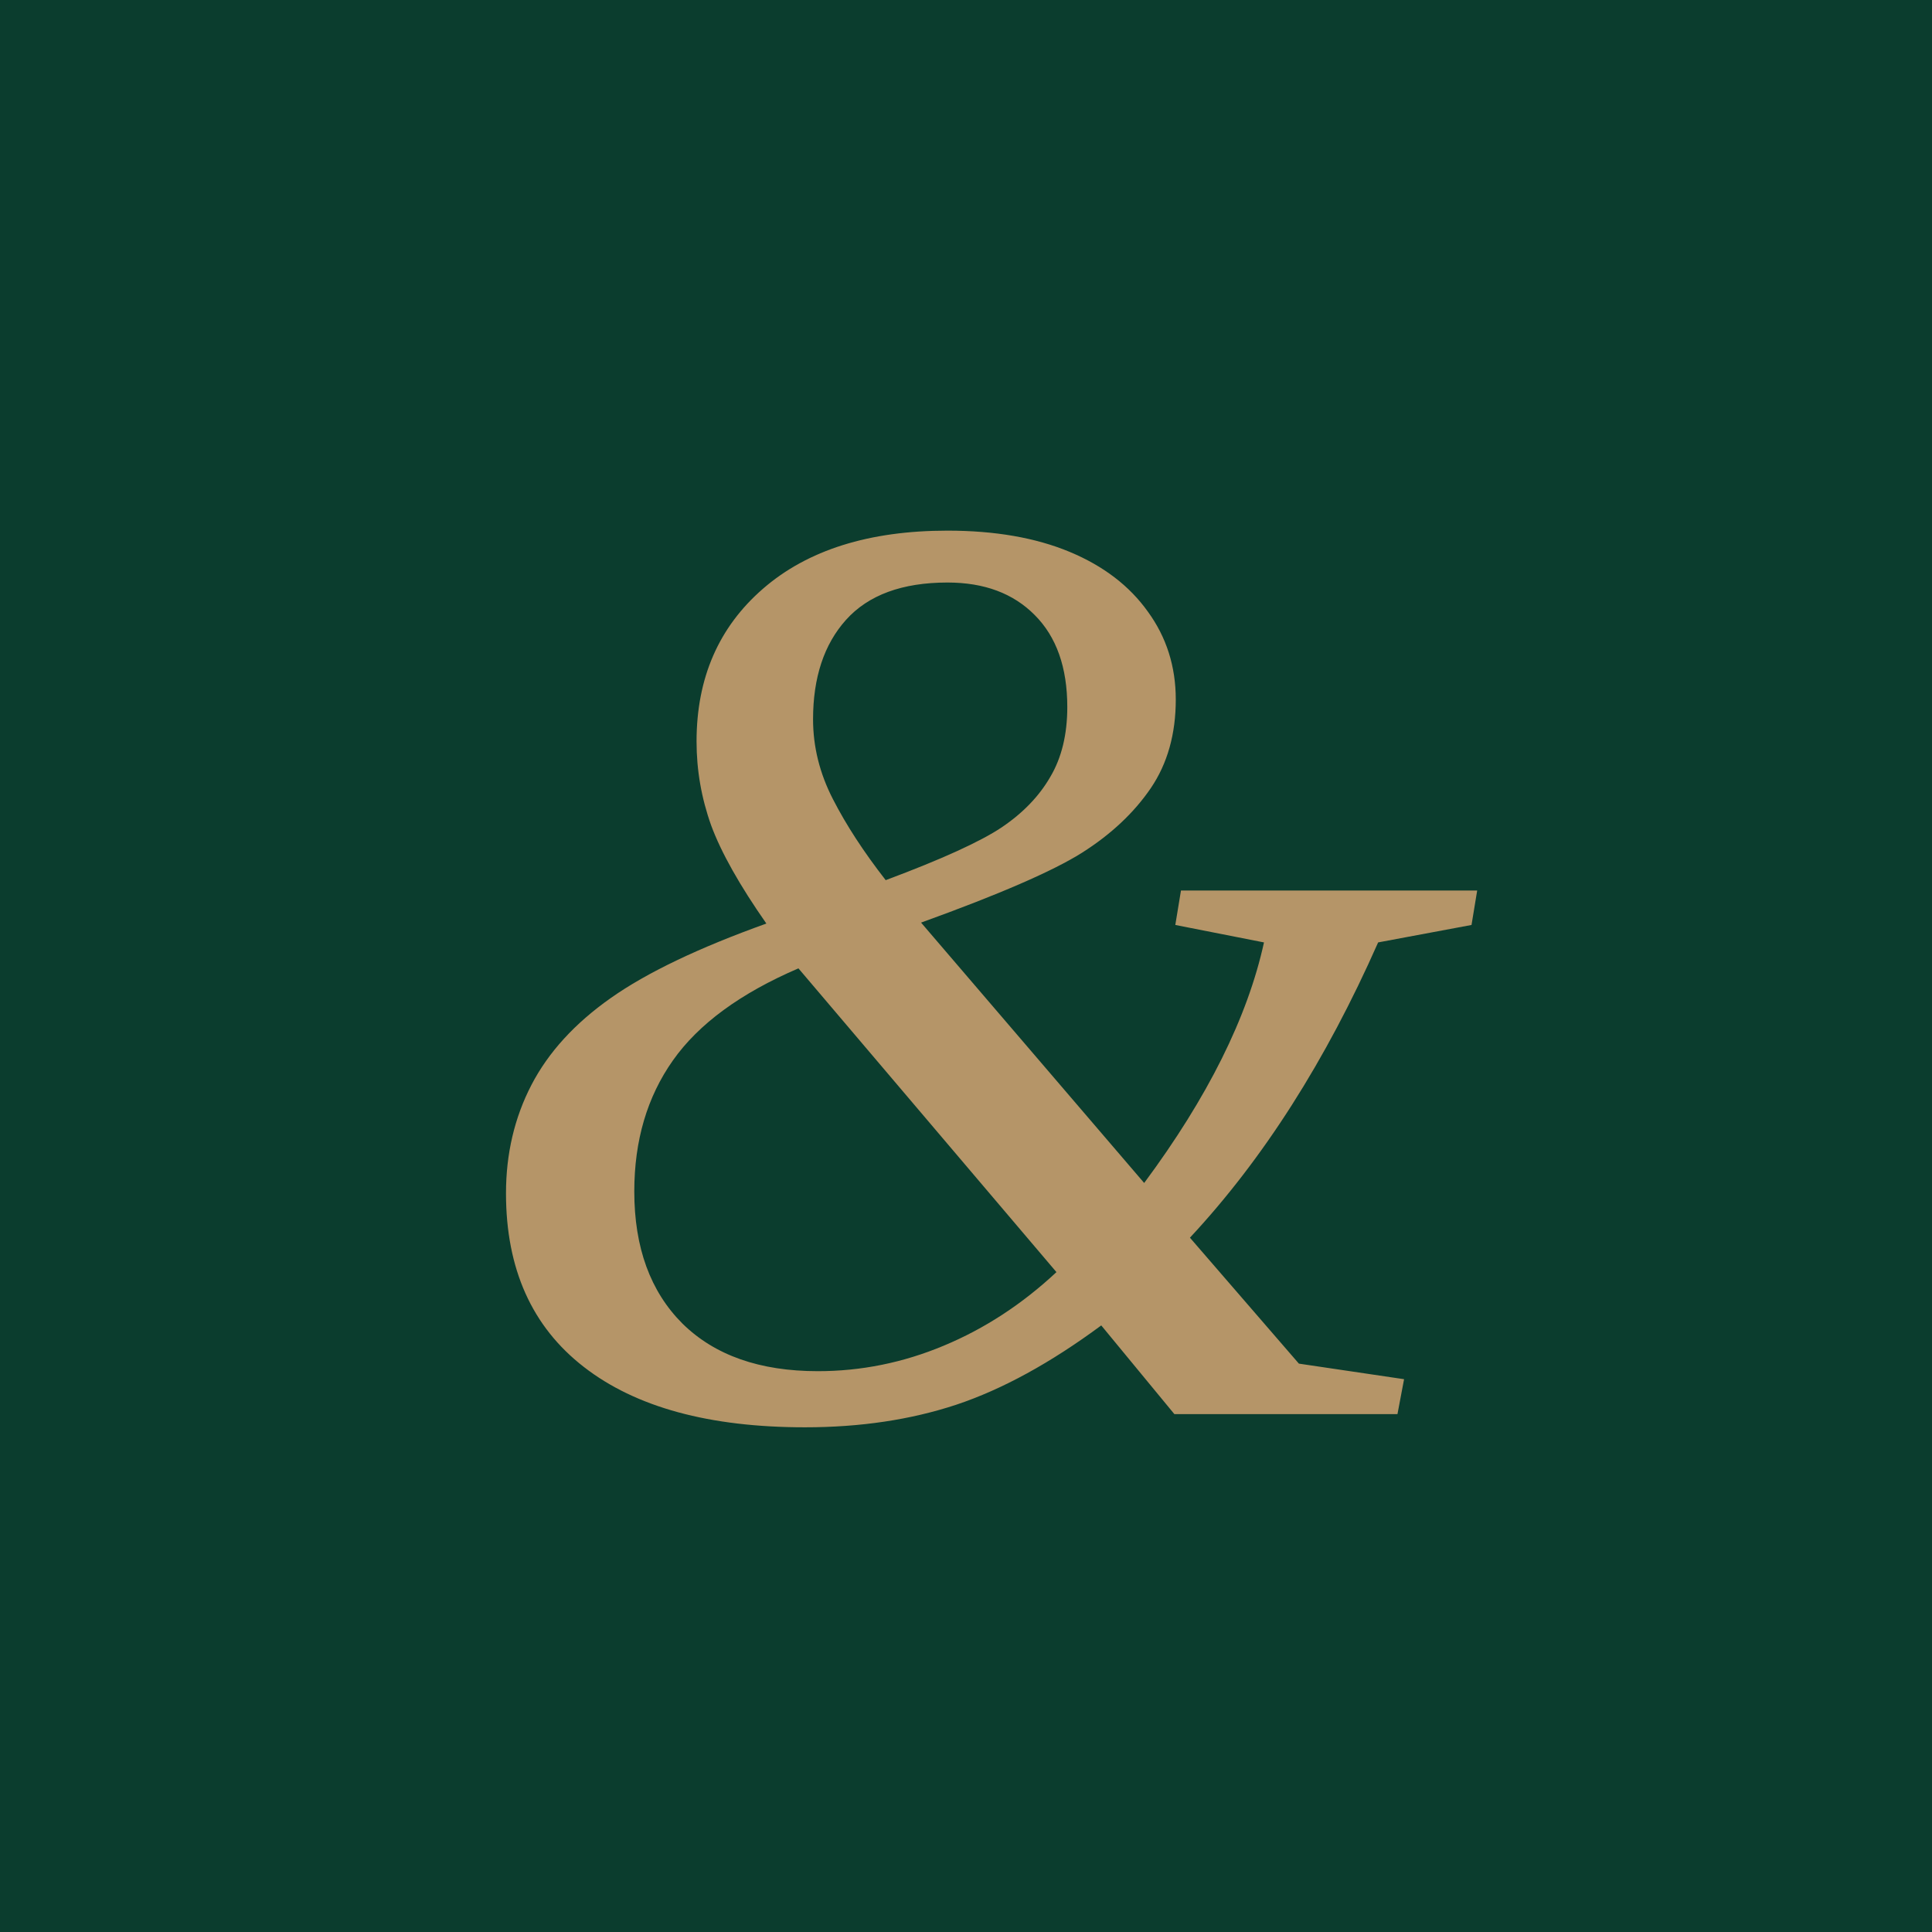
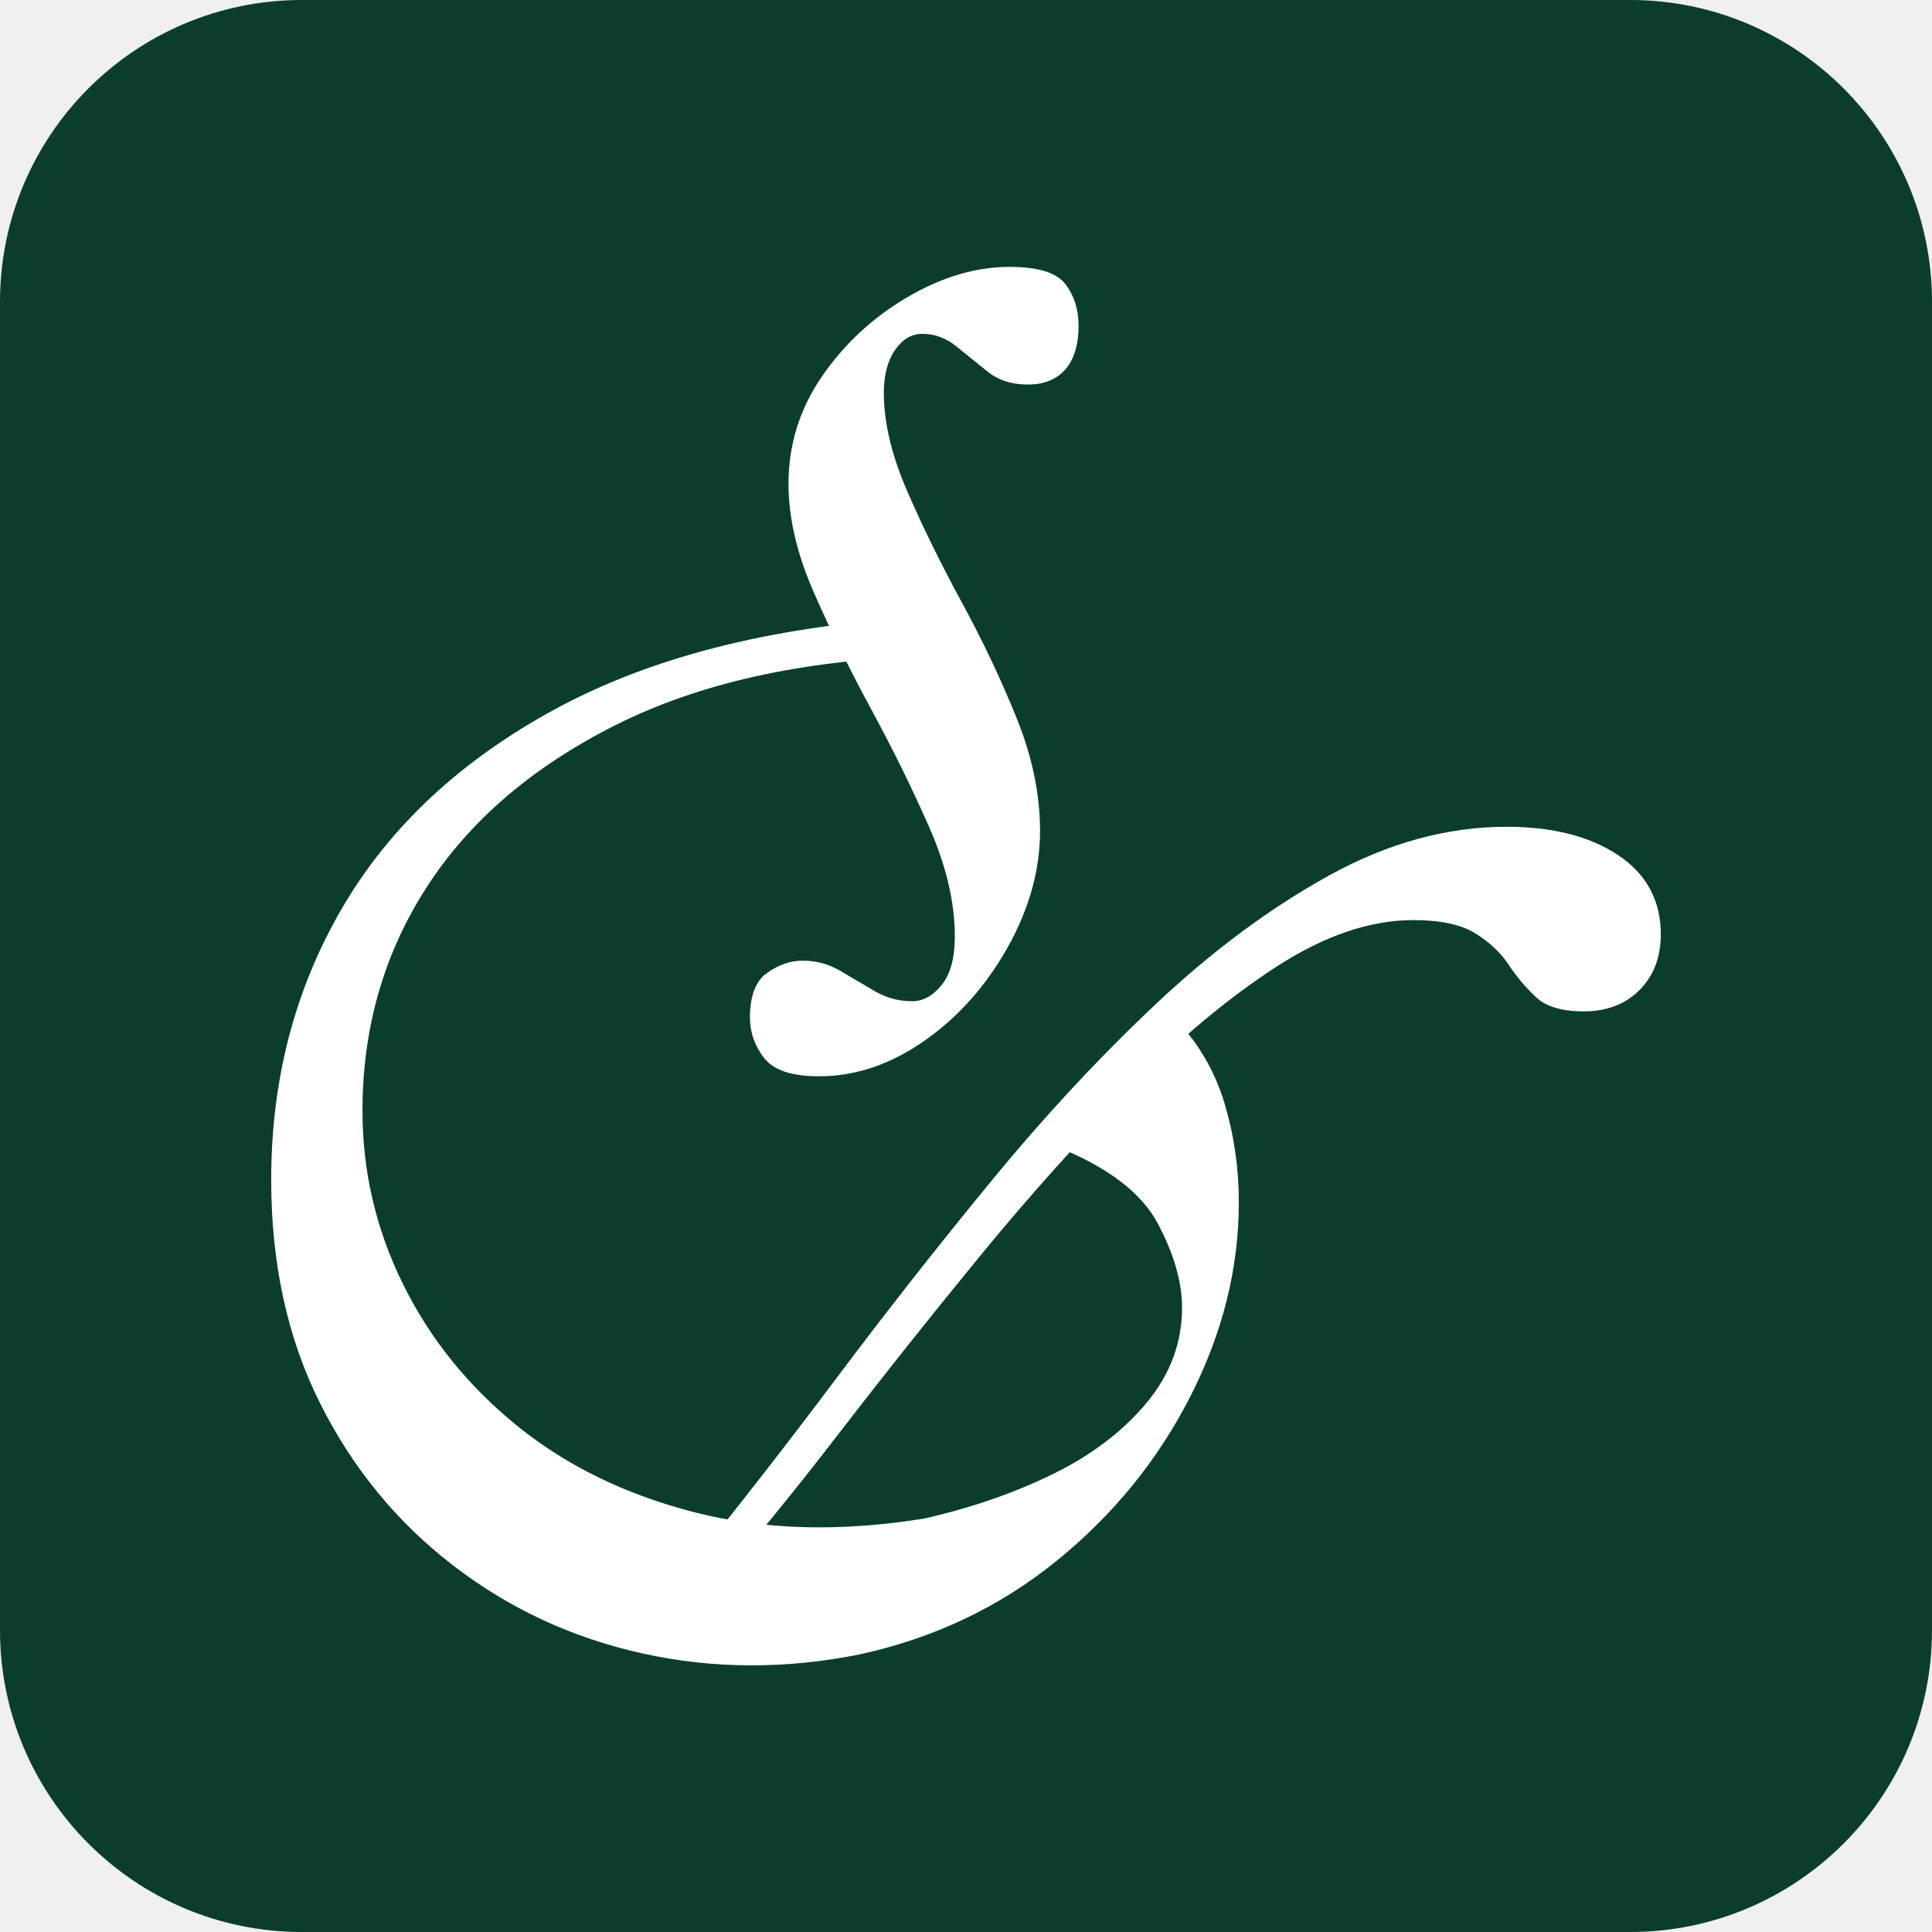
- <svg xmlns="http://www.w3.org/2000/svg" viewBox="0 0 64 64">
-   <rect width="64" height="64" fill="#0B3D2E" />
-   <text x="32" y="32" text-anchor="middle" dominant-baseline="central" font-family="'Cormorant Garamond', Garamond, 'Times New Roman', serif" font-style="italic" font-weight="500" font-size="44" fill="#B59568">&amp;</text>
+ <svg xmlns="http://www.w3.org/2000/svg" viewBox="0 0 64 64" width="64" height="64">
+   <rect width="64" height="64" rx="10" fill="#0B3D2E" />
+   <g transform="rotate(-90 32 32) translate(4.02, 9.79) scale(0.0672, -0.0672)" fill="#FFFFFF">
+     <path d="M311 12Q249 12 201-12Q153-36 121-77.500Q89-119 77.500-171Q66-223 77-278Q89-333 123-375Q157-417 204-441Q251-465 300-465Q325-465 348.500-458Q372-451 390-434L327-376Q312-413 289.500-425Q267-437 248-437Q222-437 201-419.500Q180-402 166-373.500Q152-345 144-310Q134-248 147-197Q160-146 189.500-109.500Q219-73 259.500-53Q300-33 345-33Q406-33 455-64.500Q504-96 535-157.500Q566-219 569-309L588-303Q581-198 543-128Q505-58 445-23Q385 12 311 12M120-194L109-205Q142-234 185.500-267.500Q229-301 273.500-337.500Q318-374 355.500-411Q393-448 416-483.500Q439-519 439-551Q439-571 432.500-581.500Q426-592 417-598Q408-604 401-611.500Q394-619 394-635Q394-652 404.500-662.500Q415-673 432-673Q457-673 471-652Q485-631 485-597Q485-553 461-509.500Q437-466 398-424.500Q359-383 311-343.500Q263-304 213-266.500Q163-229 120-194M391-224Q380-224 371-231Q362-238 362-258Q362-285 379.500-310Q397-335 425.500-351Q454-367 483-367Q510-367 538.500-355.500Q567-344 595.500-328.500Q624-313 650.500-301.500Q677-290 699-290Q712-290 720-295.500Q728-301 728-309Q728-318 722-325.500Q716-333 709.500-341Q703-349 703-361Q703-373 710.500-379.500Q718-386 732-386Q744-386 752.500-379.500Q761-373 761-352Q761-327 746-301.500Q731-276 707-259.500Q683-243 654-243Q629-243 600.500-255.500Q572-268 542.500-284Q513-300 484.500-312.500Q456-325 431-325Q415-325 407-318.500Q399-312 399-304Q399-294 404-285.500Q409-277 414-268.500Q419-260 419-250Q419-241 413-232.500Q407-224 391-224" />
+   </g>
</svg>
